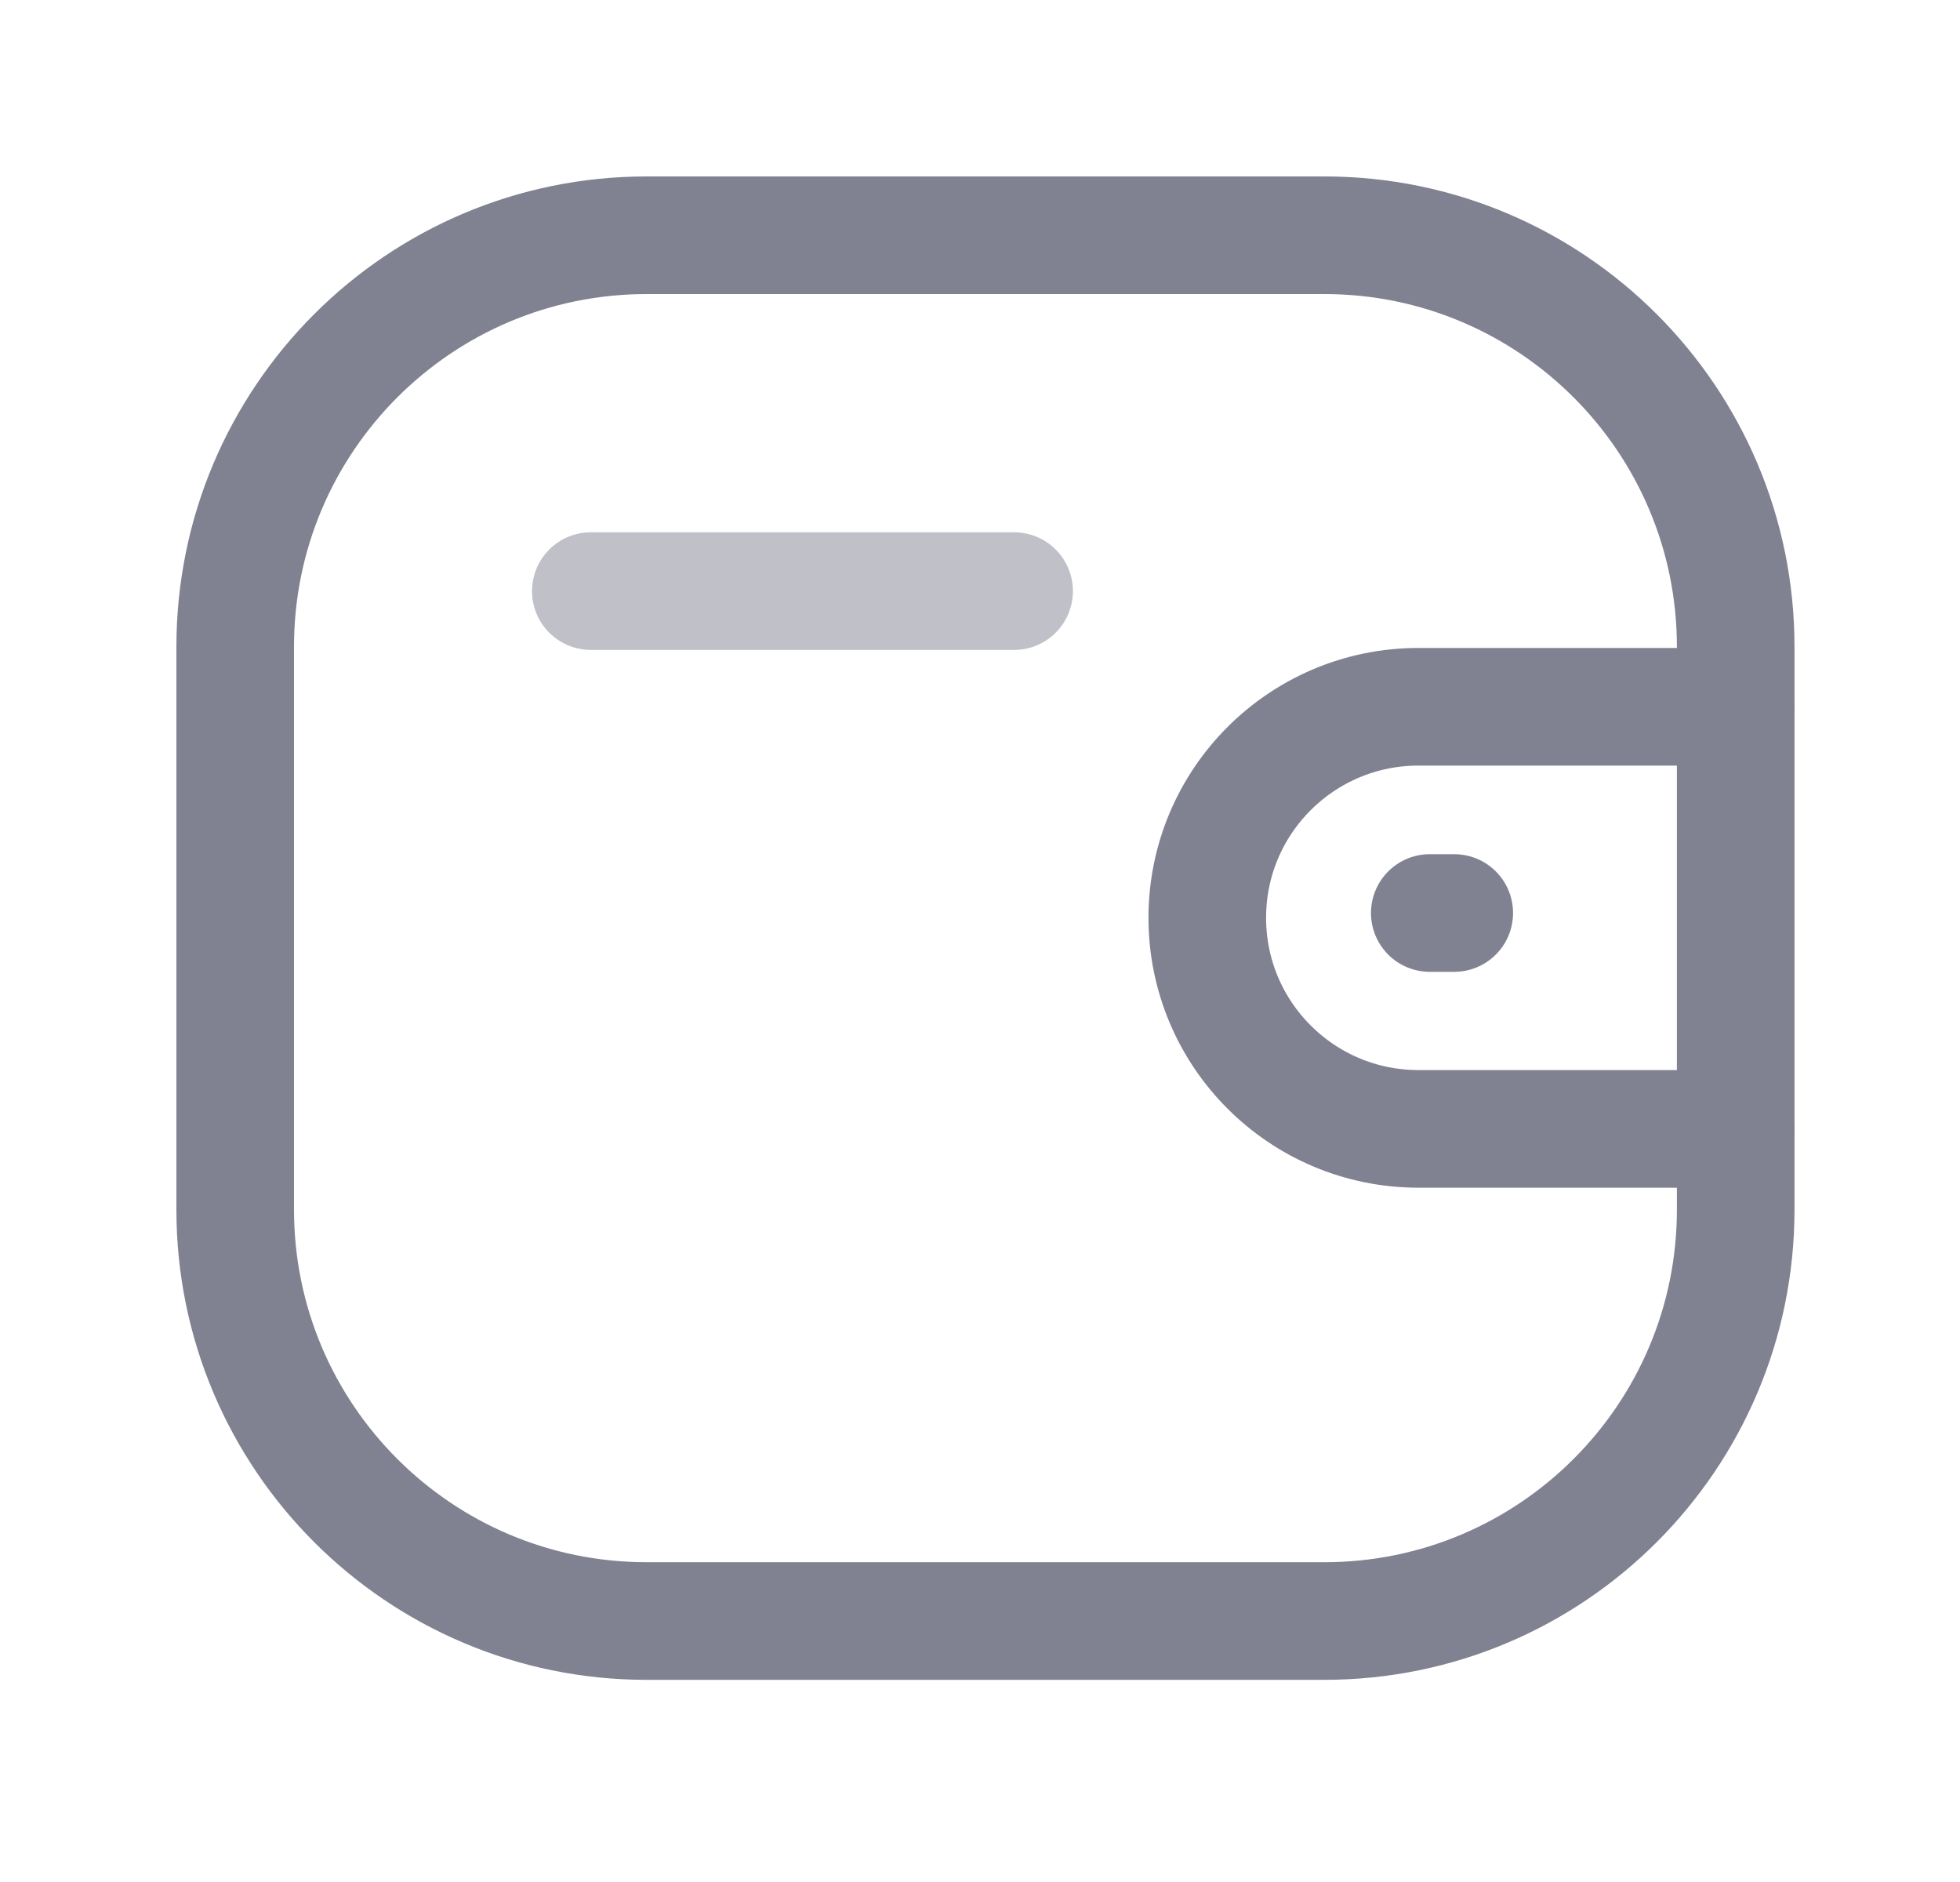
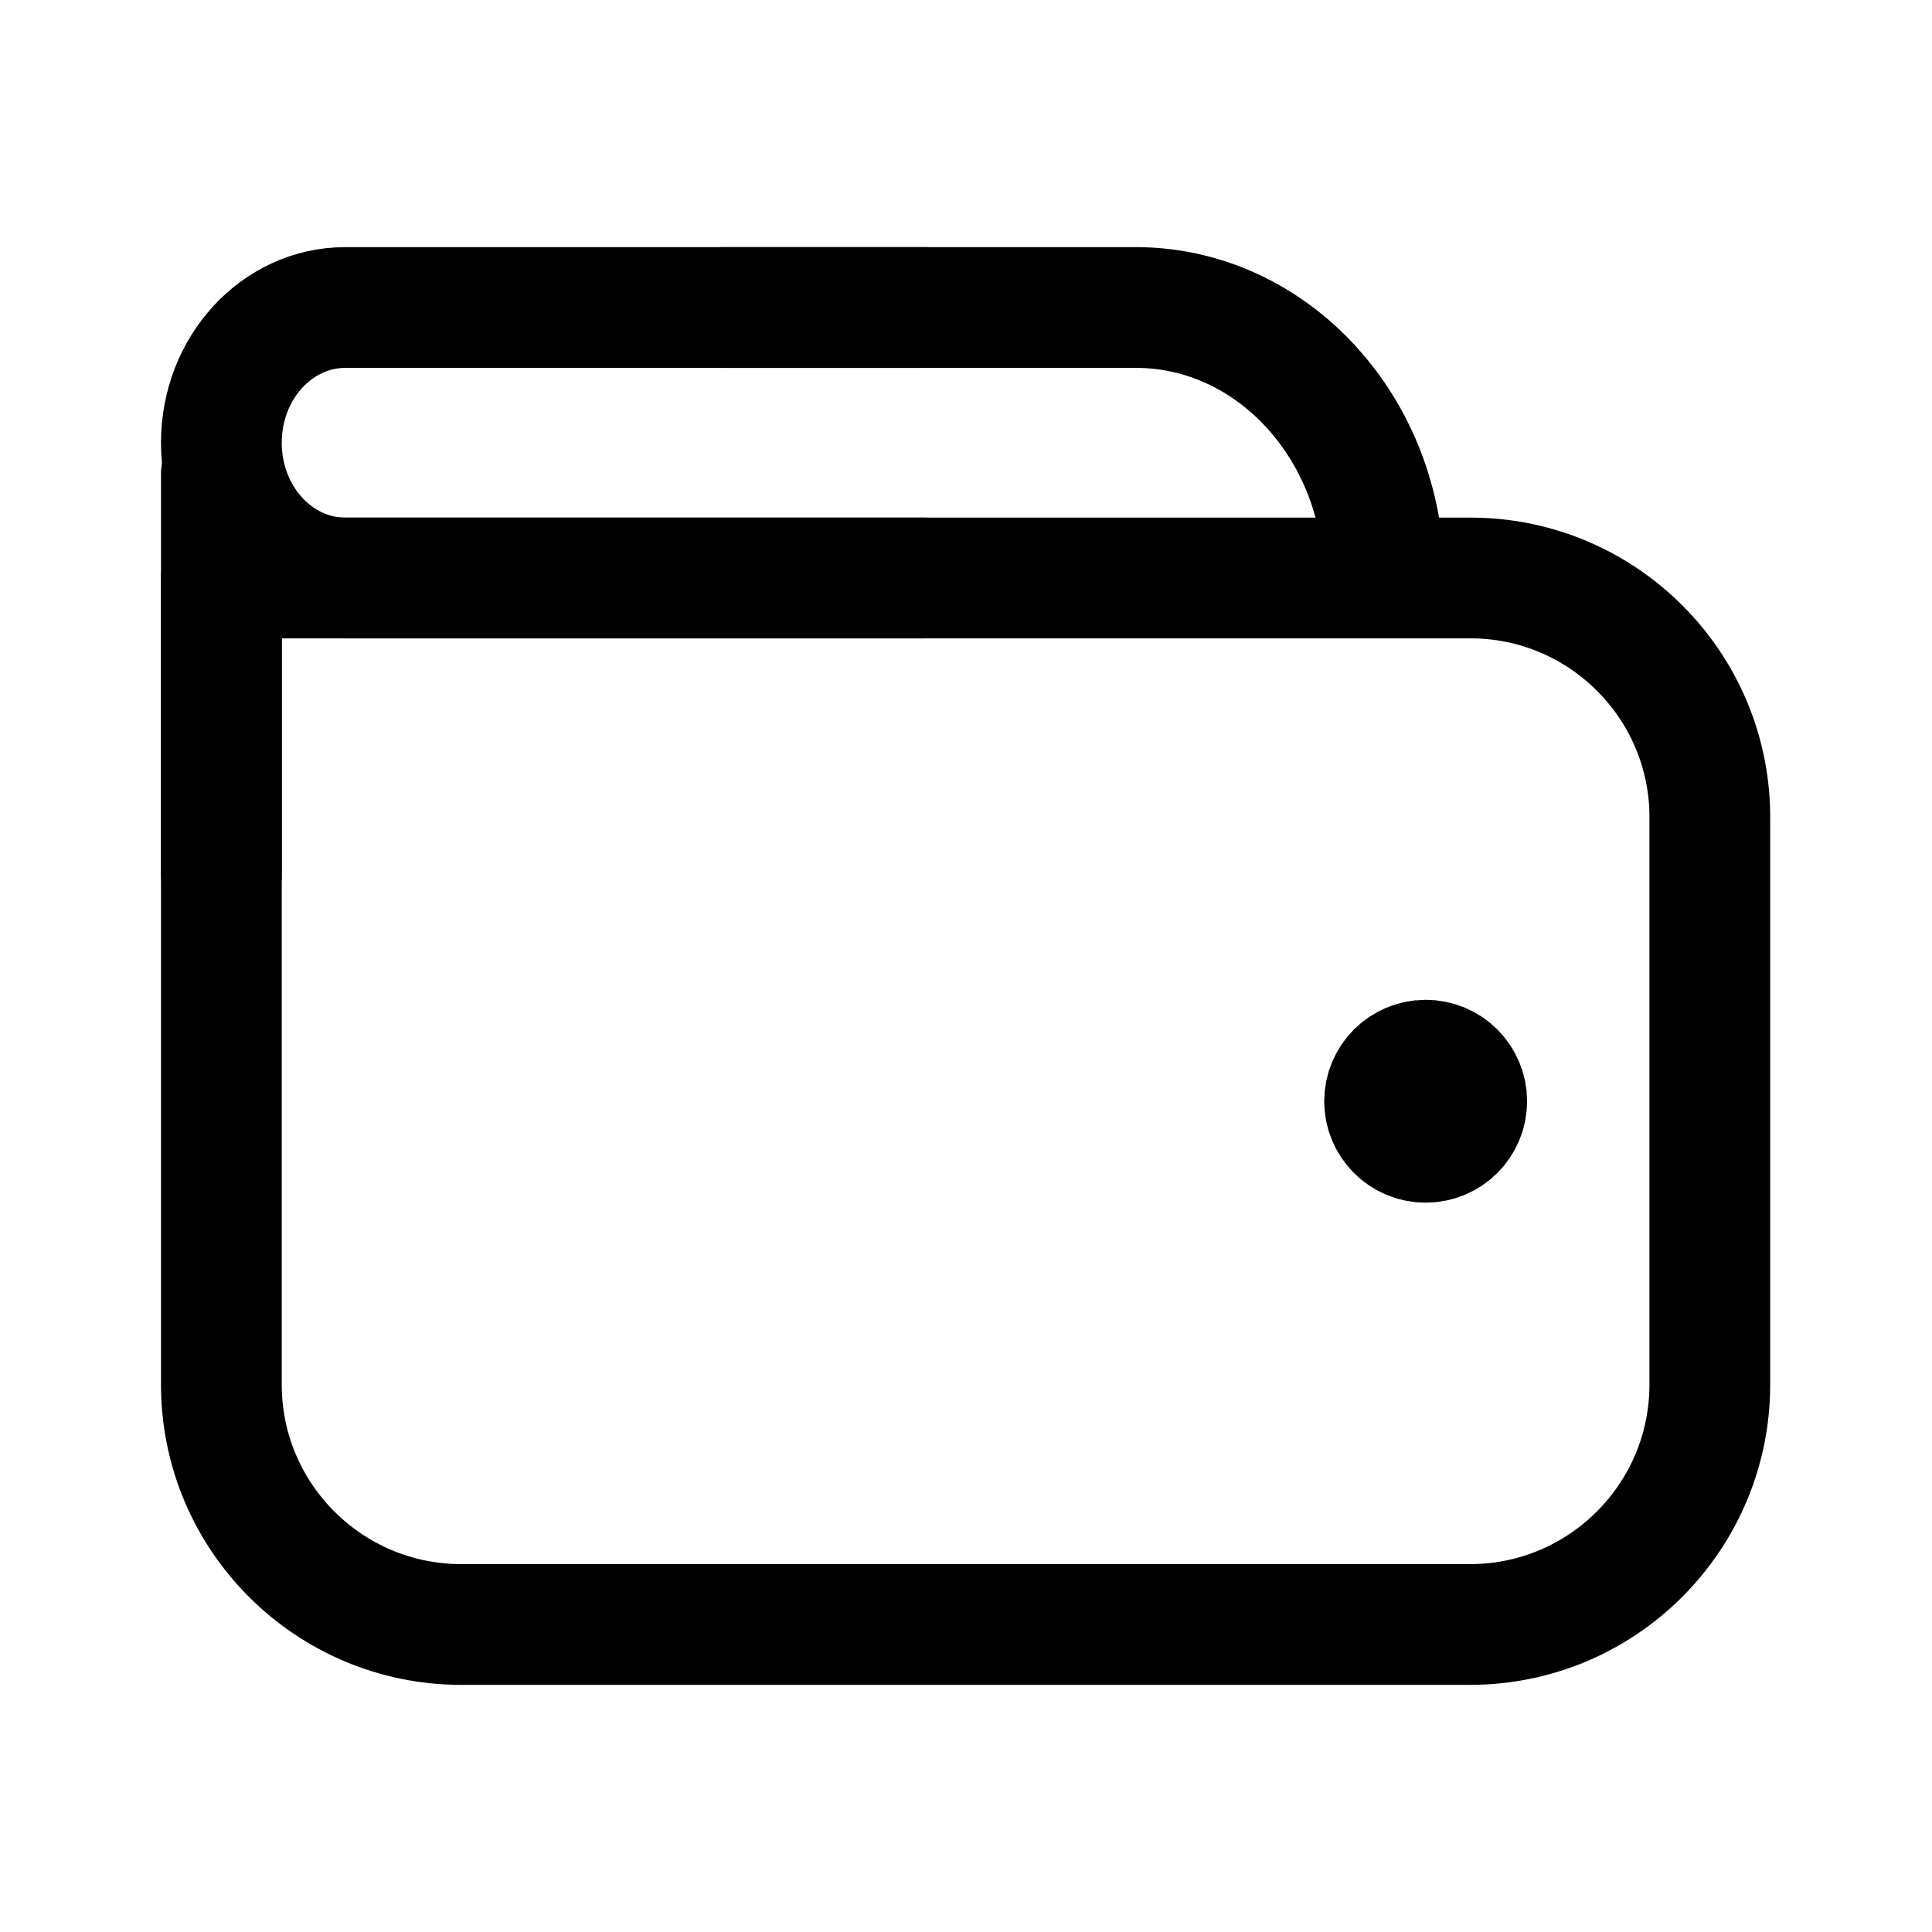
- <svg xmlns="http://www.w3.org/2000/svg" width="25" height="24" viewBox="0 0 25 24" fill="none">
-   <path d="M22.139 14.396H18.091C16.604 14.395 15.399 13.191 15.399 11.704C15.399 10.218 16.604 9.014 18.091 9.013H22.139" stroke="#808191" stroke-width="1.5" stroke-linecap="round" stroke-linejoin="round" />
-   <path d="M18.549 11.643H18.237" stroke="#808191" stroke-width="1.5" stroke-linecap="round" stroke-linejoin="round" />
-   <path fill-rule="evenodd" clip-rule="evenodd" d="M8.248 3H16.891C19.789 3 22.139 5.35 22.139 8.248V15.425C22.139 18.323 19.789 20.672 16.891 20.672H8.248C5.35 20.672 3 18.323 3 15.425V8.248C3 5.35 5.35 3 8.248 3Z" stroke="#808191" stroke-width="1.5" stroke-linecap="round" stroke-linejoin="round" />
-   <path opacity="0.5" d="M7.536 7.538H12.935" stroke="#808191" stroke-width="1.5" stroke-linecap="round" stroke-linejoin="round" />
+ <svg xmlns="http://www.w3.org/2000/svg" width="24" height="24" viewBox="0 0 24 24" fill="none" stroke="currentColor">
+   <path d="M18.27 7.18H2.75V17.2C2.75 18.85 4.09 20.18 5.73 20.18H18.26C19.91 20.18 21.24 18.84 21.24 17.2V10.17C21.25 8.52 19.91 7.18 18.27 7.18Z" stroke="currentColor" stroke-width="1.5" stroke-linecap="round" stroke-linejoin="round" />
+   <path d="M8.98 3.82H14.11C15.81 3.82 17.19 5.33 17.19 7.18" stroke-width="1.5" stroke-linecap="round" stroke-linejoin="round" />
+   <path d="M2.75 10.86V5.89" stroke-width="1.5" stroke-linecap="round" stroke-linejoin="round" />
+   <path d="M11.48 7.18H4.29C3.44 7.18 2.75 6.43 2.75 5.5C2.75 4.57 3.44 3.82 4.29 3.82H11.48" stroke="currentColor" stroke-width="1.5" stroke-linecap="round" stroke-linejoin="round" />
+   <path d="M17.71 14.19C17.992 14.19 18.22 13.962 18.22 13.68C18.22 13.398 17.992 13.17 17.71 13.17C17.428 13.17 17.2 13.398 17.2 13.68C17.2 13.962 17.428 14.19 17.71 14.19Z" fill="currentColor" stroke="currentColor" stroke-width="1.5" stroke-linecap="round" stroke-linejoin="round" />
</svg>
